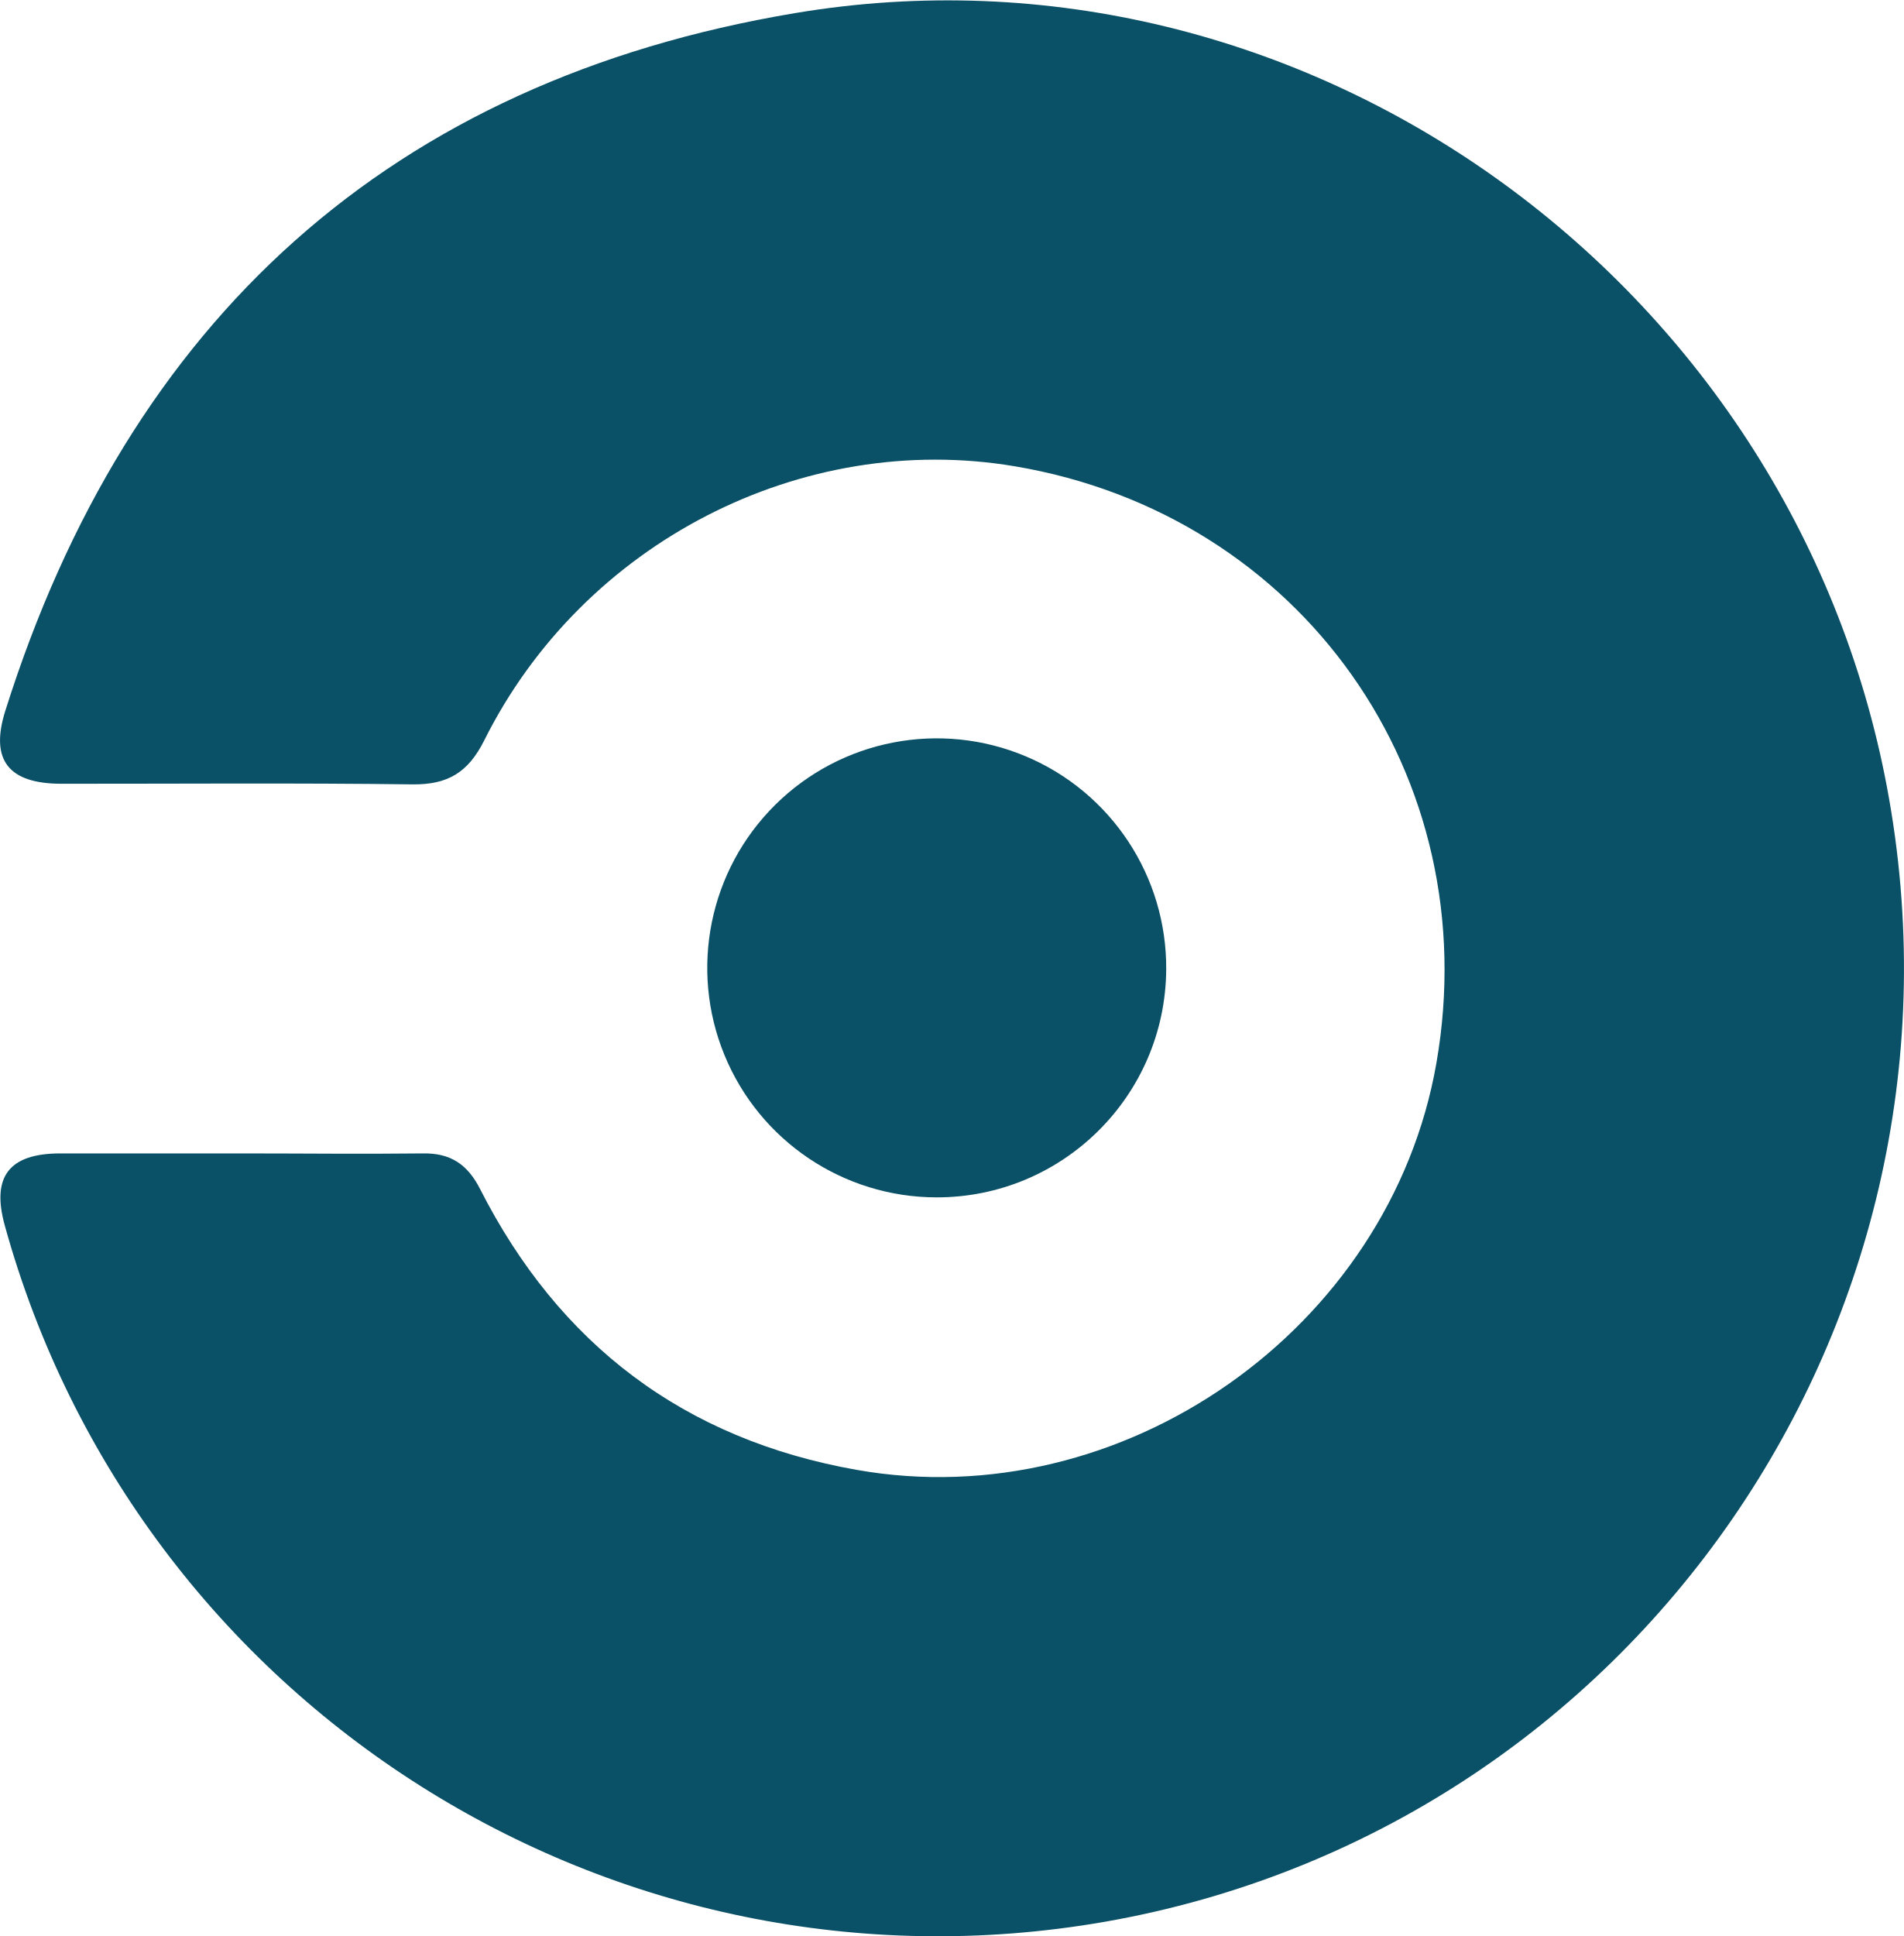
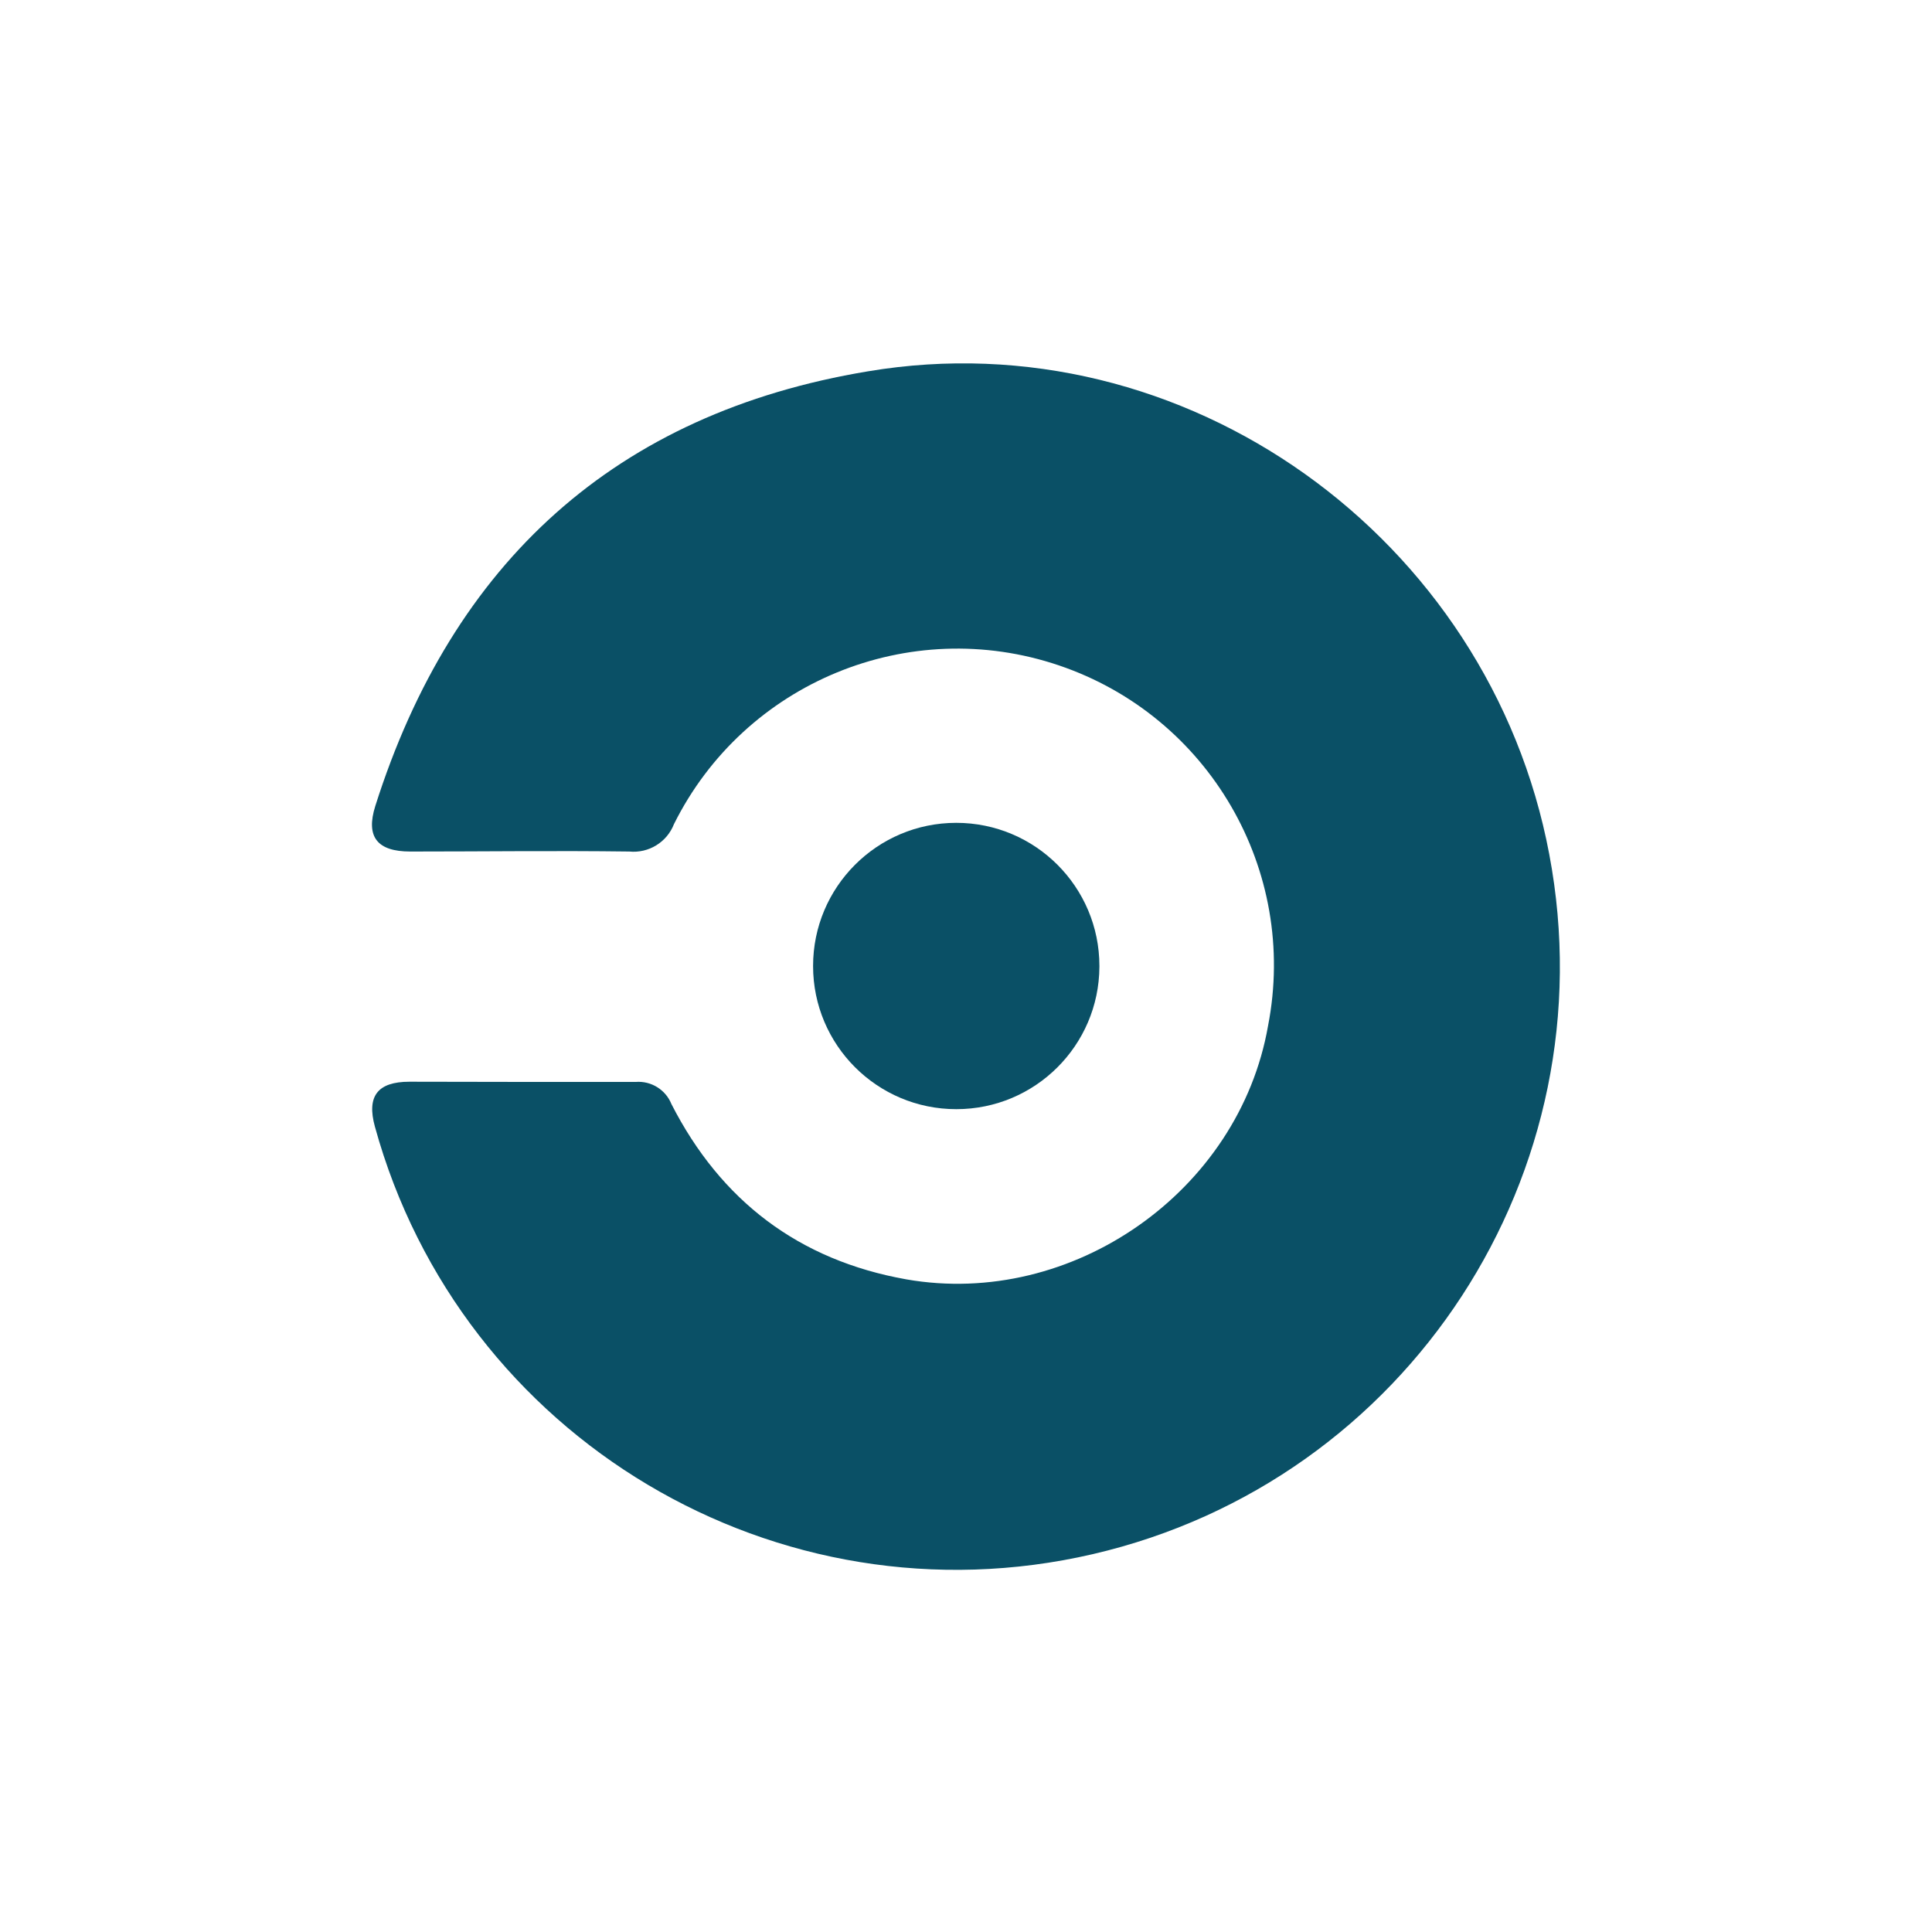
- <svg xmlns="http://www.w3.org/2000/svg" viewBox="0 0 275.12 279.72">
+ <svg xmlns="http://www.w3.org/2000/svg" viewBox="0 0 200 200">
+   <defs>
+     <style>.cls-1{fill:#0a5066;}.cls-2{fill:none;}</style>
+   </defs>
  <g id="Warstwa_2" data-name="Warstwa 2">
    <g id="Warstwa_1-2" data-name="Warstwa 1">
-       <path fill="#0a5066" d="M34.88,166.65c8.75,0,17.49.1,26.24,0,4-.07,6.45,1.6,8.25,5.14,11.43,22.47,29.49,36.17,54.41,40.58,38.4,6.8,77.07-20.33,83.78-58.75,7.24-41.46-19.46-79.27-60.92-86.25-30.74-5.18-62.39,11-76.67,39.61-2.32,4.64-5.28,6.41-10.37,6.35-16.91-.22-33.82-.08-50.72-.09-7.62,0-10.37-3.39-8.11-10.55,17.81-56.45,55.69-91,114.08-100.79,73.34-12.33,144,38.44,157.83,111.87,14.43,76.79-36.41,150.49-113.06,163.9A140,140,0,0,1,.69,177.06c-1.95-7.05.61-10.4,8-10.41Z" />
-       <path fill="#0a5066" d="M135.31,173a33.16,33.16,0,1,1,33.21-32.91A33.15,33.15,0,0,1,135.31,173Z" />
+       <g id="Warstwa_2-2" data-name="Warstwa 2">
+         <g id="Warstwa_1-2-2" data-name="Warstwa 1-2">
+           <path fill="#0a5066" d="M54.09,112c3.91,0,7.82,0,11.73,0a3.68,3.68,0,0,1,3.69,2.3c5.11,10,13.18,16.16,24.32,18.14,17.16,3,34.44-9.09,37.44-26.26A32.77,32.77,0,0,0,69.77,85.31a4.49,4.49,0,0,1-4.63,2.84c-7.56-.1-15.11,0-22.67,0-3.41,0-4.63-1.51-3.62-4.71,8-25.23,24.89-40.67,51-45,32.78-5.51,64.35,17.18,70.53,50A62.45,62.45,0,0,1,38.81,116.63c-.87-3.15.27-4.65,3.58-4.65Z" />
+           <path fill="#0a5066" d="M99,114.82A14.82,14.82,0,1,1,113.81,100v.09A14.81,14.81,0,0,1,99,114.82Z" />
+         </g>
+       </g>
+       <rect class="cls-2" width="200" height="200" />
    </g>
  </g>
</svg>
